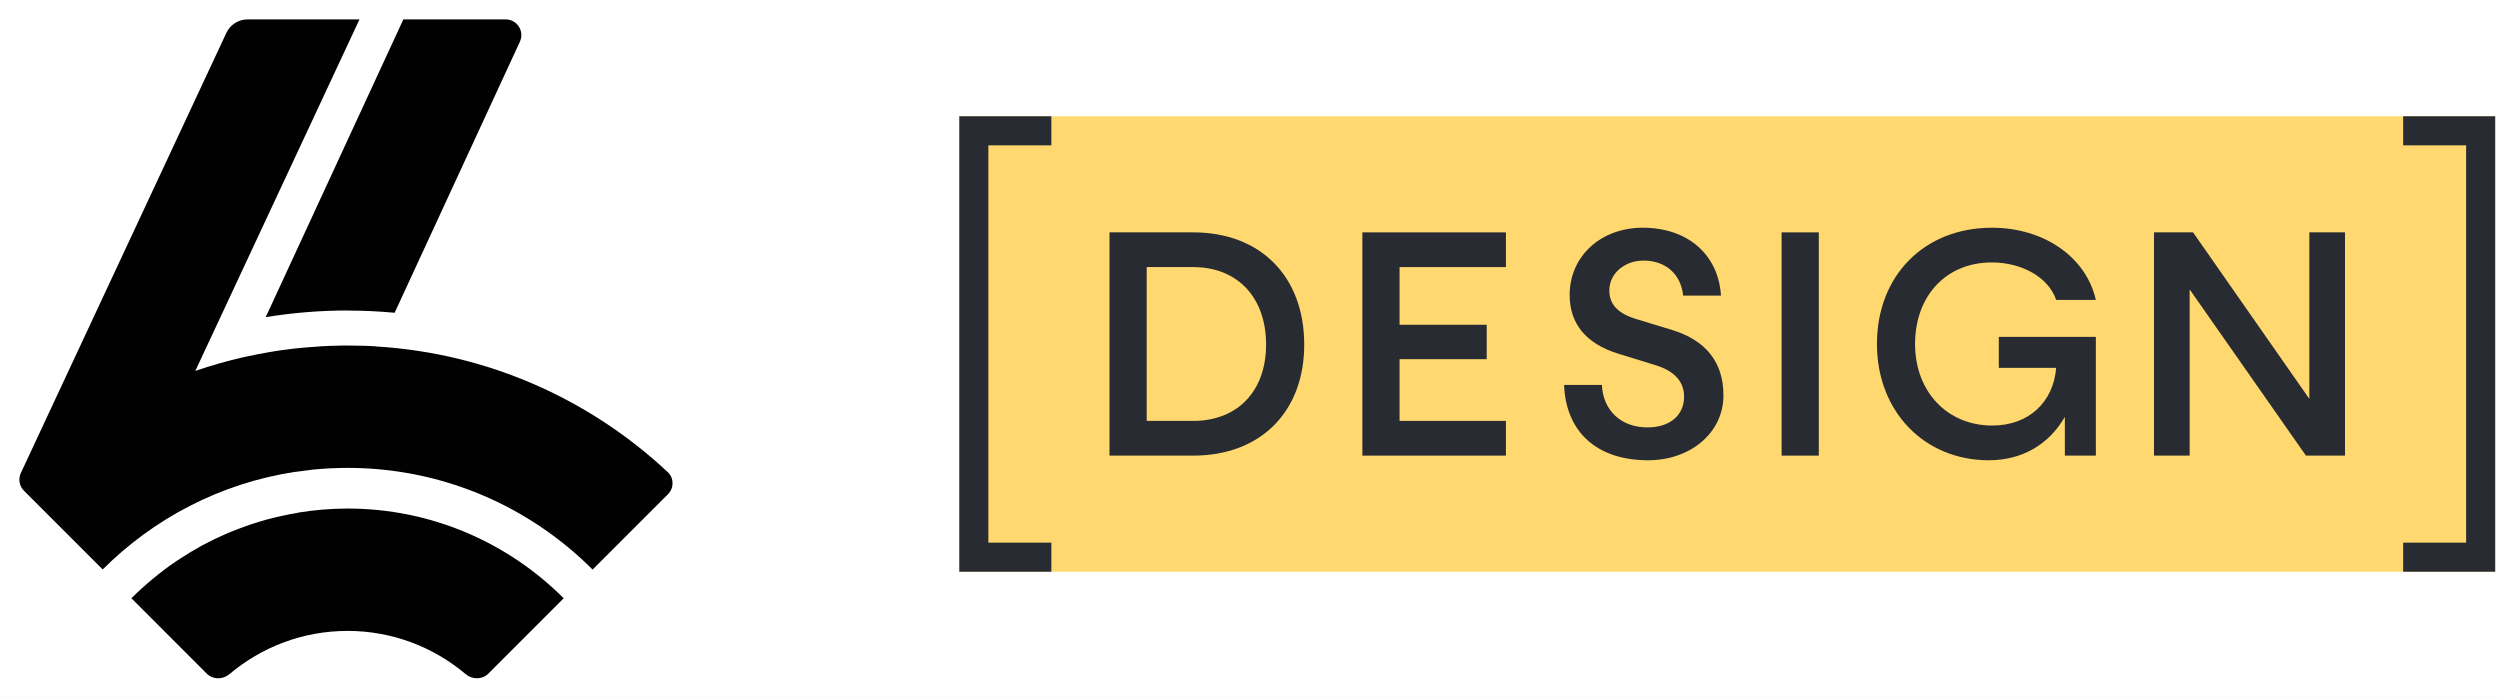
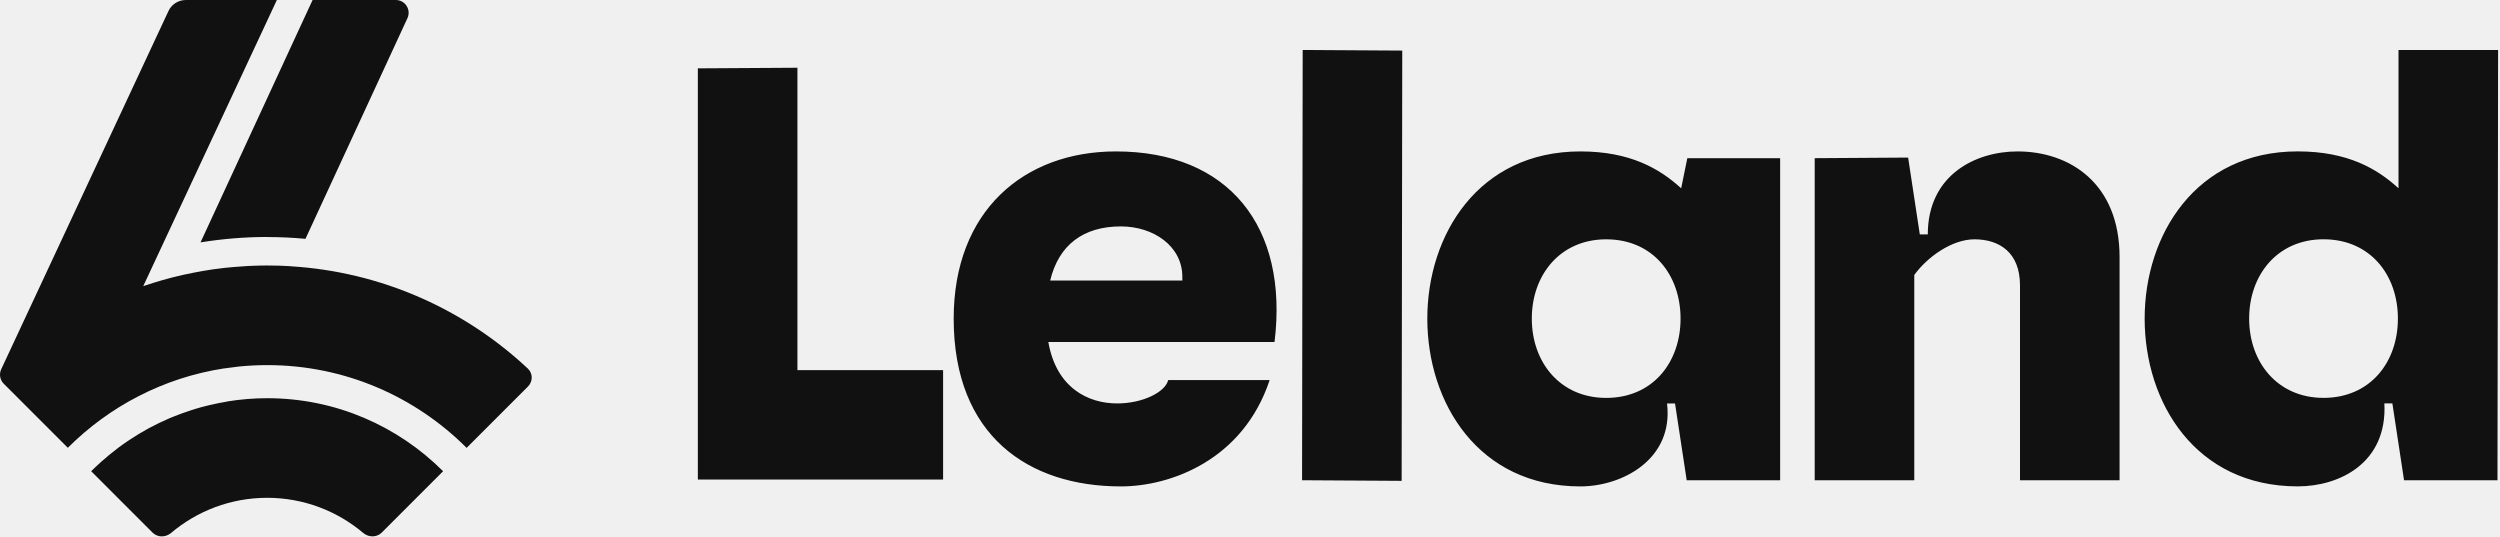
- <svg xmlns="http://www.w3.org/2000/svg" width="129" height="36" viewBox="0 0 129 36" fill="none">
-   <rect width="129" height="36" fill="white" />
-   <path d="M17.933 26.241C22.284 26.241 26.227 28.011 29.086 30.87L25.197 34.76C24.88 35.077 24.368 35.073 24.026 34.784C22.379 33.393 20.249 32.555 17.933 32.555C15.616 32.555 13.49 33.394 11.84 34.785C11.498 35.074 10.987 35.077 10.67 34.761L6.78 30.87C6.973 30.677 7.171 30.489 7.375 30.307C7.391 30.291 7.408 30.28 7.418 30.27C7.585 30.125 7.746 29.98 7.917 29.84C8.078 29.706 8.239 29.583 8.4 29.459C8.438 29.433 8.47 29.406 8.502 29.379C8.679 29.245 8.861 29.116 9.044 28.993C9.087 28.966 9.13 28.934 9.172 28.907C9.35 28.789 9.527 28.676 9.709 28.564C9.752 28.537 9.8 28.51 9.843 28.483C10.004 28.387 10.165 28.295 10.326 28.204C10.363 28.183 10.406 28.156 10.449 28.134C10.632 28.038 10.814 27.947 10.996 27.855C11.066 27.823 11.131 27.791 11.2 27.759C11.383 27.673 11.56 27.593 11.742 27.512C11.812 27.485 11.882 27.453 11.951 27.426C12.085 27.373 12.22 27.319 12.354 27.271C12.434 27.244 12.52 27.212 12.601 27.18C12.772 27.115 12.944 27.056 13.121 27.003C13.217 26.97 13.314 26.938 13.411 26.911C13.534 26.874 13.657 26.836 13.781 26.804C13.931 26.766 14.076 26.729 14.226 26.691C14.339 26.665 14.451 26.643 14.564 26.616C14.671 26.589 14.784 26.568 14.891 26.547C15.057 26.514 15.224 26.482 15.39 26.455L15.385 26.45C16.216 26.316 17.064 26.241 17.933 26.241ZM10.079 19.138C10.9 18.859 11.737 18.617 12.595 18.424C12.804 18.381 13.008 18.338 13.217 18.296C13.244 18.29 13.271 18.279 13.298 18.279C13.486 18.242 13.668 18.21 13.851 18.178C13.893 18.172 13.936 18.162 13.979 18.156C14.146 18.124 14.317 18.102 14.483 18.076C14.537 18.07 14.591 18.06 14.644 18.054C14.8 18.033 14.961 18.011 15.117 17.995C15.176 17.99 15.24 17.979 15.304 17.974C15.454 17.958 15.605 17.947 15.755 17.931C15.825 17.925 15.894 17.92 15.964 17.915C16.114 17.904 16.259 17.893 16.409 17.883C16.479 17.877 16.554 17.866 16.624 17.866C16.78 17.856 16.93 17.85 17.085 17.845C17.155 17.84 17.22 17.84 17.284 17.84C17.498 17.829 17.718 17.829 17.933 17.829H17.944C18.18 17.829 18.421 17.834 18.657 17.84H18.706C18.936 17.845 19.167 17.856 19.398 17.872V17.877C25.2 18.225 30.462 20.623 34.458 24.363C34.785 24.669 34.784 25.183 34.468 25.5L30.577 29.39C27.343 26.149 22.868 24.143 17.938 24.143C17.327 24.143 16.721 24.175 16.125 24.234C16.082 24.24 16.045 24.25 16.007 24.25C15.744 24.283 15.481 24.315 15.224 24.352H15.202C11.367 24.942 7.928 26.756 5.299 29.384L1.237 25.323C0.996 25.081 0.932 24.715 1.076 24.406L11.678 1.702C11.877 1.274 12.307 1 12.779 1H18.55L10.079 19.138ZM26.091 1C26.683 1 27.075 1.614 26.827 2.151L20.363 16.139C19.569 16.064 18.765 16.026 17.954 16.026V16.021C16.517 16.021 15.1 16.139 13.711 16.364L20.814 1H26.091Z" fill="#010101" />
-   <rect width="79.252" height="23.5" transform="translate(49.5 6)" fill="#FFD96F" />
-   <path d="M54.25 6V7.5H51V28H54.25V29.5H49.5V6H54.25Z" fill="#282C32" />
-   <path d="M57.25 23.51V11.99H61.57C65.042 11.99 67.298 14.262 67.298 17.782C67.298 21.254 65.042 23.51 61.57 23.51H57.25ZM59.17 21.718H61.57C63.858 21.718 65.33 20.182 65.33 17.782C65.33 15.35 63.858 13.782 61.57 13.782H59.17V21.718Z" fill="#282C32" />
-   <path d="M70.298 23.51V11.99H77.706V13.782H72.218V16.758H76.714V18.534H72.218V21.718H77.706V23.51H70.298Z" fill="#282C32" />
-   <path d="M85.042 23.75C82.418 23.75 80.802 22.31 80.706 19.862H82.658C82.722 21.19 83.65 22.054 85.01 22.054C86.162 22.054 86.898 21.43 86.898 20.47C86.898 19.702 86.418 19.158 85.458 18.854L83.49 18.246C81.842 17.734 80.994 16.71 80.994 15.222C80.994 13.222 82.594 11.75 84.77 11.75C87.09 11.75 88.674 13.142 88.802 15.254H86.85C86.738 14.15 85.954 13.446 84.802 13.446C83.826 13.446 83.042 14.118 83.042 14.982C83.042 15.702 83.474 16.166 84.402 16.454L86.29 17.03C88.05 17.574 88.93 18.71 88.93 20.406C88.93 22.31 87.25 23.75 85.042 23.75Z" fill="#282C32" />
-   <path d="M91.93 23.51V11.99H93.85V23.51H91.93Z" fill="#282C32" />
-   <path d="M102.626 23.75C99.282 23.75 96.85 21.222 96.85 17.75C96.85 14.214 99.298 11.75 102.786 11.75C105.474 11.75 107.65 13.27 108.146 15.478H106.098C105.714 14.326 104.354 13.542 102.77 13.542C100.434 13.542 98.818 15.254 98.818 17.75C98.818 20.214 100.482 21.958 102.802 21.958C104.674 21.958 105.954 20.758 106.098 18.982H103.138V17.382H108.146V23.51H106.546V21.51C105.73 22.934 104.338 23.75 102.626 23.75Z" fill="#282C32" />
-   <path d="M111.146 23.51V11.99H113.162L119.162 20.582V11.99H121.002V23.51H118.986L112.986 14.934V23.51H111.146Z" fill="#282C32" />
-   <path d="M124.002 6V7.5H127.252V28H124.002V29.5H128.752V6H124.002Z" fill="#282C32" />
+ <svg xmlns="http://www.w3.org/2000/svg" width="797" height="171" viewBox="0 0 797 171" fill="none">
+   <path d="M85.163 126.946C107.044 126.946 126.876 135.85 141.256 150.23L121.696 169.791C120.102 171.385 117.527 171.368 115.805 169.913C107.524 162.918 96.812 158.702 85.163 158.702C73.51 158.702 62.815 162.922 54.519 169.921C52.798 171.373 50.227 171.388 48.634 169.795L29.069 150.23C30.041 149.259 31.039 148.315 32.064 147.397C32.145 147.316 32.226 147.262 32.28 147.209C33.116 146.48 33.926 145.751 34.789 145.05C35.599 144.375 36.408 143.755 37.218 143.134C37.406 142.999 37.568 142.864 37.73 142.73C38.62 142.055 39.538 141.408 40.455 140.787C40.671 140.652 40.887 140.49 41.103 140.355C41.993 139.762 42.884 139.195 43.801 138.628C44.017 138.494 44.26 138.359 44.475 138.224C45.285 137.738 46.094 137.279 46.904 136.821C47.093 136.713 47.309 136.578 47.524 136.47C48.442 135.984 49.359 135.526 50.276 135.067C50.627 134.905 50.951 134.743 51.302 134.581C52.219 134.15 53.109 133.745 54.027 133.34C54.377 133.205 54.728 133.043 55.079 132.909C55.754 132.639 56.428 132.369 57.103 132.126C57.507 131.991 57.939 131.829 58.344 131.667C59.207 131.344 60.071 131.047 60.961 130.777C61.447 130.615 61.932 130.453 62.418 130.318C63.038 130.129 63.659 129.941 64.279 129.779C65.035 129.59 65.763 129.401 66.519 129.212C67.085 129.077 67.652 128.969 68.219 128.834C68.758 128.699 69.325 128.592 69.865 128.484C70.701 128.322 71.537 128.16 72.374 128.025L72.347 127.998C76.529 127.323 80.792 126.946 85.163 126.946ZM45.663 91.223C49.791 89.82 54 88.606 58.317 87.634C59.369 87.418 60.394 87.203 61.447 86.987C61.581 86.96 61.716 86.906 61.851 86.906C62.796 86.717 63.713 86.555 64.63 86.393C64.846 86.366 65.062 86.312 65.278 86.285C66.114 86.123 66.978 86.015 67.814 85.88C68.084 85.853 68.354 85.8 68.624 85.773C69.406 85.665 70.216 85.557 70.998 85.476C71.295 85.449 71.618 85.395 71.942 85.368C72.698 85.287 73.453 85.233 74.209 85.152C74.559 85.125 74.91 85.098 75.261 85.071C76.016 85.017 76.745 84.963 77.5 84.909C77.851 84.882 78.229 84.828 78.58 84.828C79.362 84.774 80.117 84.747 80.9 84.72C81.251 84.693 81.575 84.693 81.898 84.693C82.977 84.639 84.084 84.639 85.163 84.639H85.217C86.404 84.639 87.618 84.666 88.805 84.693H89.048C90.208 84.72 91.368 84.774 92.529 84.855V84.882C121.711 86.631 148.174 98.694 168.275 117.501C169.919 119.039 169.914 121.626 168.322 123.219L148.757 142.784C132.488 126.487 109.985 116.396 85.19 116.396C82.114 116.396 79.065 116.558 76.07 116.855C75.854 116.882 75.665 116.936 75.477 116.936C74.155 117.098 72.833 117.26 71.537 117.448H71.43C52.138 120.416 34.843 129.536 21.623 142.756L1.194 122.328C-0.018 121.116 -0.343 119.274 0.383 117.72L53.701 3.529C54.706 1.376 56.867 0 59.243 0H88.266L45.663 91.223ZM126.193 0C129.169 2.63959e-06 131.143 3.086 129.894 5.788L97.385 76.14C93.392 75.763 89.345 75.574 85.271 75.574V75.547C78.04 75.547 70.917 76.14 63.929 77.273L99.652 0H126.193Z" fill="#111111" />
+   <path d="M355.767 48.273C391.627 48.273 410.83 72.18 406.323 109.02H334.211C336.758 123.716 346.948 128.615 356.158 128.615C364.192 128.615 371.443 125.088 372.423 121.169H404.756C396.33 146.643 373.207 155.069 357.334 155.069C327.94 155.069 304.033 139.001 304.033 101.573C304.033 67.281 326.373 48.273 355.767 48.273ZM503.82 48.273C519.693 48.273 529.099 53.76 535.957 60.03L537.917 50.429H567.507V153.109H537.721L533.997 128.615H531.45C533.605 146.447 517.145 155.069 503.82 155.069C471.291 155.069 455.026 128.419 455.026 101.573C455.026 74.923 471.291 48.273 503.82 48.273ZM796.195 153.1H766.41L762.687 128.604H760.139C761.118 147.612 745.834 155.059 732.509 155.059C699.98 155.058 683.715 128.408 683.715 101.562C683.715 74.913 699.98 48.263 732.509 48.263C748.381 48.263 757.788 53.749 764.646 60.02V15.93H796.392L796.195 153.1ZM447.039 16.126L446.844 153.295L415.098 153.1L415.294 15.93L447.039 16.126ZM643.191 48.273C659.848 48.273 675.721 58.463 675.721 81.978V153.109H643.976V90.991C643.976 80.41 637.313 76.295 629.475 76.295C622.224 76.295 614.386 81.977 610.271 87.66V153.109H578.525V50.429L608.311 50.232L612.034 74.727H614.581C614.581 55.719 629.866 48.273 643.191 48.273ZM254.218 118.006H300.66V152.886H222.473V21.791L254.218 21.595V118.006ZM512.05 76.295C497.353 76.295 488.339 87.66 488.339 101.573C488.339 115.486 497.353 126.851 512.05 126.852C526.943 126.852 535.761 115.486 535.761 101.573C535.761 87.66 526.943 76.295 512.05 76.295ZM740.739 76.284C726.042 76.284 717.028 87.65 717.028 101.562C717.028 115.475 726.042 126.841 740.739 126.841C755.632 126.841 764.45 115.475 764.45 101.562C764.45 87.65 755.632 76.284 740.739 76.284ZM357.334 72.18C345.381 72.18 337.542 78.058 334.799 89.424H376.93V88.248C376.93 78.45 367.72 72.18 357.334 72.18Z" fill="#111111" />
</svg>
